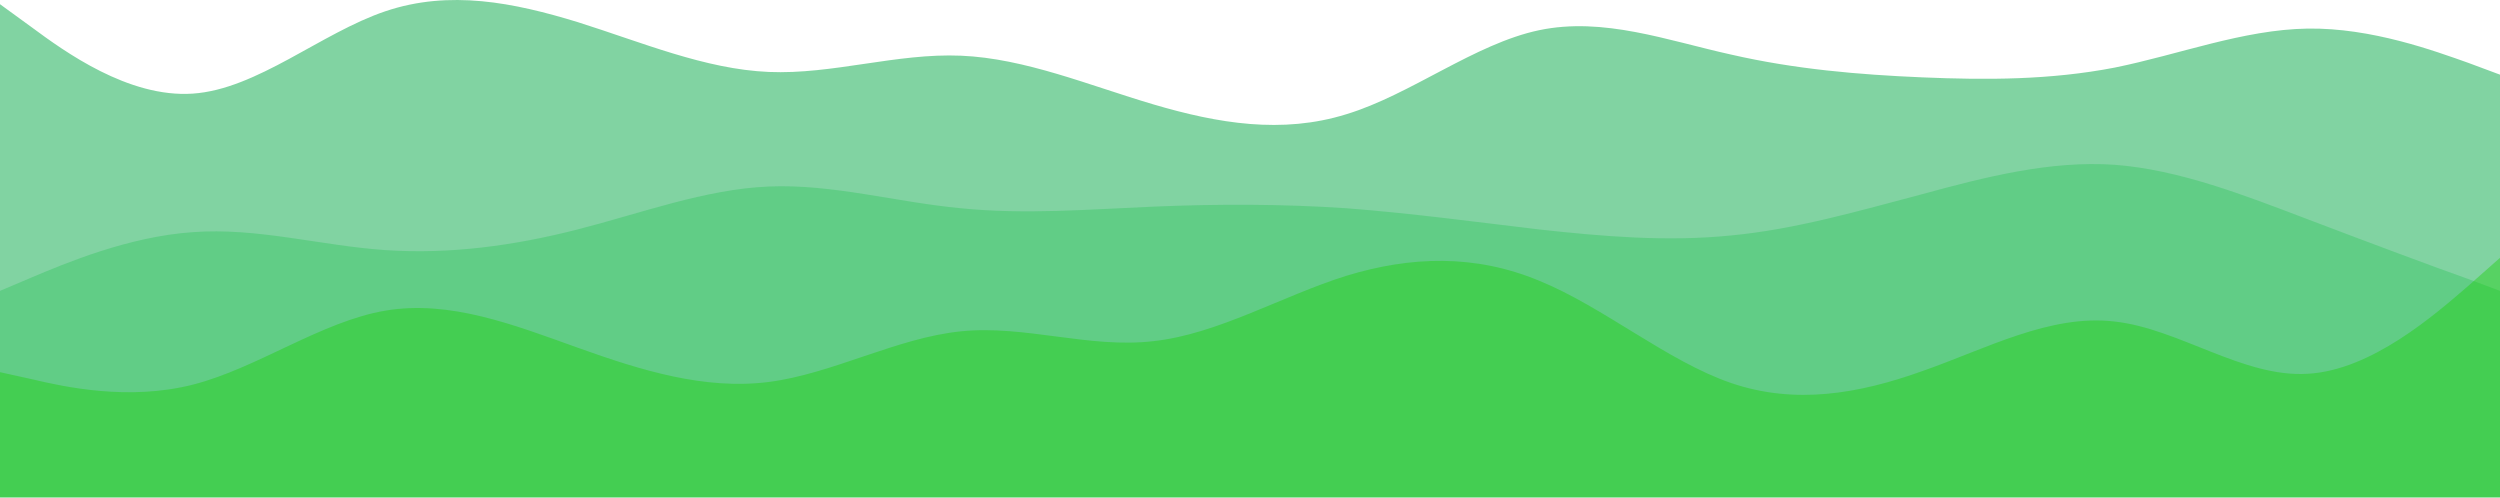
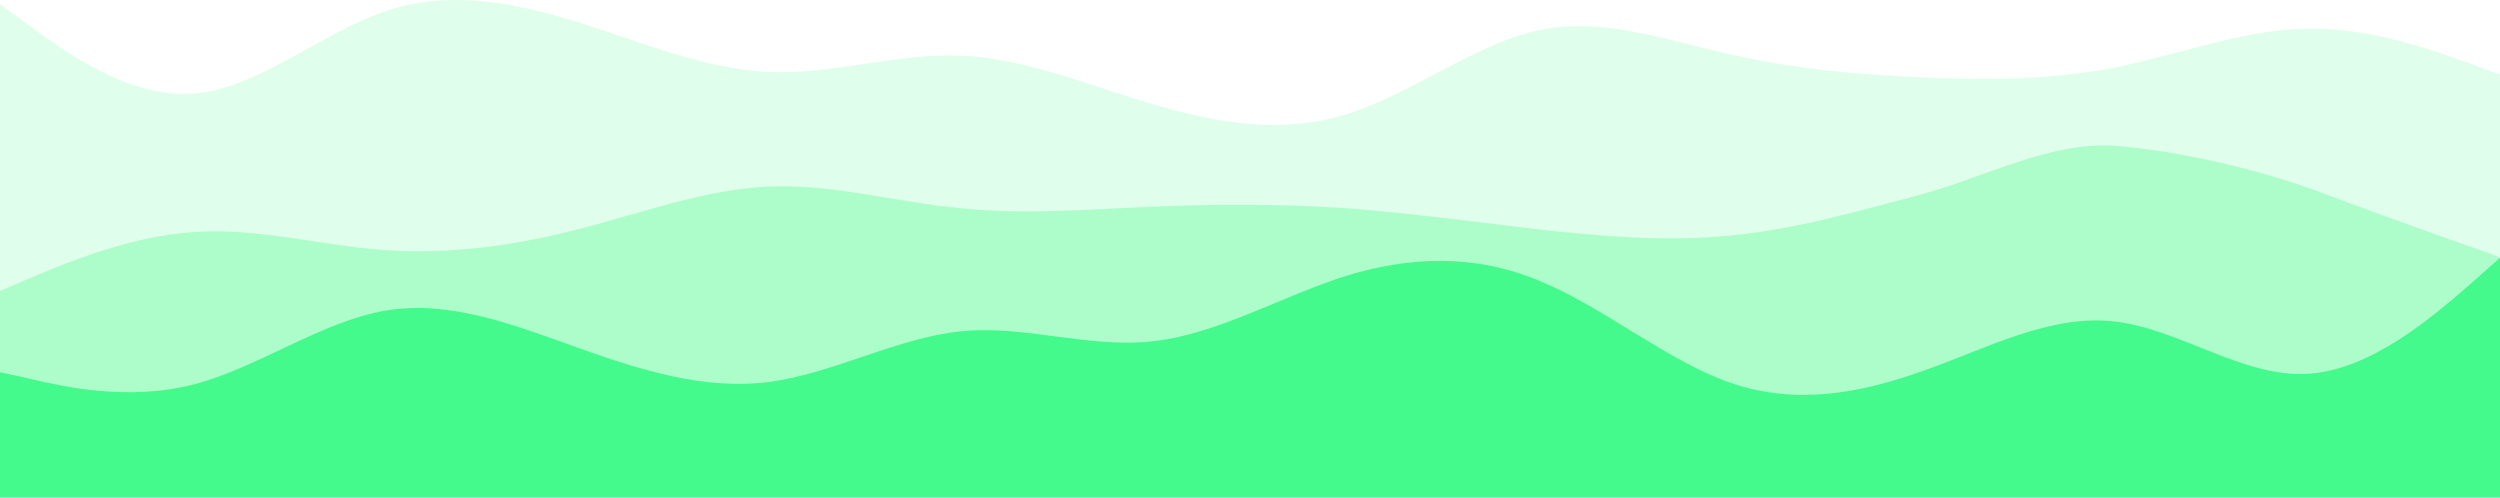
<svg xmlns="http://www.w3.org/2000/svg" width="960" height="191" viewBox="0 0 960 191" fill="none">
-   <path d="M0 1.613L12.3 10.562C24.7 19.719 49.3 37.617 74 35.952C98.7 34.287 123.3 12.643 148 4.318C172.7 -4.006 197.3 0.989 221.8 8.481C246.3 16.181 270.7 26.587 295.2 27.628C319.7 28.668 344.3 20.344 369 21.384C393.7 22.425 418.3 32.831 443 40.115C467.7 47.399 492.3 51.561 517 43.861C541.7 36.369 566.3 16.805 591 11.603C615.7 6.4 640.3 15.557 664.8 20.968C689.3 26.587 713.7 28.668 738.2 29.709C762.7 30.749 787.3 30.75 812 25.963C836.7 20.968 861.3 11.395 886 10.978C910.7 10.562 935.3 19.719 947.7 24.09L960 28.668V191H947.7C935.3 191 910.7 191 886 191C861.3 191 836.7 191 812 191C787.3 191 762.7 191 738.2 191C713.7 191 689.3 191 664.8 191C640.3 191 615.7 191 591 191C566.3 191 541.7 191 517 191C492.3 191 467.7 191 443 191C418.3 191 393.7 191 369 191C344.3 191 319.7 191 295.2 191C270.7 191 246.3 191 221.8 191C197.3 191 172.7 191 148 191C123.3 191 98.7 191 74 191C49.3 191 24.7 191 12.3 191H0L0 1.613Z" fill="#04A946" fill-opacity="0.5" />
-   <path d="M0 111.692L12.3 106.475C24.7 101.257 49.3 90.822 74 89.153C98.7 87.274 123.3 94.37 148 96.04C172.7 97.709 197.3 94.37 221.8 88.109C246.3 81.848 270.7 72.665 295.2 71.621C319.7 70.578 344.3 77.674 369 79.969C393.7 82.474 418.3 80.387 443 79.343C467.7 78.3 492.3 78.3 517 79.969C541.7 81.848 566.3 85.187 591 88.109C615.7 90.822 640.3 92.909 664.8 90.405C689.3 88.109 713.7 81.013 738.2 74.543C762.7 67.865 787.3 61.603 812 63.273C836.7 65.151 861.3 74.752 886 84.144C910.7 93.535 935.3 102.718 947.7 107.101L960 111.692V191H947.7C935.3 191 910.7 191 886 191C861.3 191 836.7 191 812 191C787.3 191 762.7 191 738.2 191C713.7 191 689.3 191 664.8 191C640.3 191 615.7 191 591 191C566.3 191 541.7 191 517 191C492.3 191 467.7 191 443 191C418.3 191 393.7 191 369 191C344.3 191 319.7 191 295.2 191C270.7 191 246.3 191 221.8 191C197.3 191 172.7 191 148 191C123.3 191 98.7 191 74 191C49.3 191 24.7 191 12.3 191H0L0 111.692Z" fill="#00BD34" fill-opacity="0.25" />
-   <path d="M0 142.909L12.3 145.627C24.7 148.555 49.3 153.991 74 147.718C98.7 141.445 123.3 123.464 148 119.282C172.7 115.1 197.3 124.718 221.8 133.5C246.3 142.282 270.7 149.809 295.2 146.673C319.7 143.536 344.3 129.736 369 127.227C393.7 124.718 418.3 133.918 443 130.991C467.7 128.273 492.3 113.636 517 105.9C541.7 98.373 566.3 97.536 591 107.782C615.7 117.818 640.3 138.727 664.8 147.091C689.3 155.455 713.7 151.273 738.2 142.491C762.7 133.918 787.3 120.536 812 123.464C836.7 126.182 861.3 145 886 143.536C910.7 142.282 935.3 120.536 947.7 109.873L960 99V191H947.7C935.3 191 910.7 191 886 191C861.3 191 836.7 191 812 191C787.3 191 762.7 191 738.2 191C713.7 191 689.3 191 664.8 191C640.3 191 615.7 191 591 191C566.3 191 541.7 191 517 191C492.3 191 467.7 191 443 191C418.3 191 393.7 191 369 191C344.3 191 319.7 191 295.2 191C270.7 191 246.3 191 221.8 191C197.3 191 172.7 191 148 191C123.3 191 98.7 191 74 191C49.3 191 24.7 191 12.3 191H0L0 142.909Z" fill="#1AD005" fill-opacity="0.4" />
+   <path d="M0 1.613L12.3 10.562C24.7 19.719 49.3 37.617 74 35.952C98.7 34.287 123.3 12.643 148 4.318C172.7 -4.006 197.3 0.989 221.8 8.481C246.3 16.181 270.7 26.587 295.2 27.628C319.7 28.668 344.3 20.344 369 21.384C393.7 22.425 418.3 32.831 443 40.115C467.7 47.399 492.3 51.561 517 43.861C541.7 36.369 566.3 16.805 591 11.603C615.7 6.4 640.3 15.557 664.8 20.968C689.3 26.587 713.7 28.668 738.2 29.709C762.7 30.749 787.3 30.75 812 25.963C836.7 20.968 861.3 11.395 886 10.978C910.7 10.562 935.3 19.719 947.7 24.09L960 28.668V191H947.7C935.3 191 910.7 191 886 191C861.3 191 836.7 191 812 191C787.3 191 762.7 191 738.2 191C713.7 191 689.3 191 664.8 191C640.3 191 615.7 191 591 191C566.3 191 541.7 191 517 191C492.3 191 467.7 191 443 191C418.3 191 393.7 191 369 191C344.3 191 319.7 191 295.2 191C270.7 191 246.3 191 221.8 191C197.3 191 172.7 191 148 191C123.3 191 98.7 191 74 191C49.3 191 24.7 191 12.3 191H0L0 1.613Z" fill="#80FCB2" fill-opacity="0.25" />
+   <path d="M0 111.693L12.3 106.475C24.7 101.257 49.3 90.822 74 89.153C98.7 87.274 123.3 94.37 148 96.04C172.7 97.709 197.3 94.37 221.8 88.109C246.3 81.848 270.7 72.665 295.2 71.621C319.7 70.578 344.3 77.674 369 79.969C393.7 82.474 418.3 80.387 443 79.343C467.7 78.3 492.3 78.3 517 79.969C541.7 81.848 566.3 85.187 591 88.109C615.7 90.822 640.3 92.909 664.8 90.405C689.3 88.109 713.7 81.013 738.2 74.543C762.7 67.865 787.3 54.33 812 56C836.7 57.878 868.3 65.151 893 74.543C917.7 83.935 944.1 93.117 956.5 97.5L960 98.957V191H947.7C935.3 191 910.7 191 886 191C861.3 191 836.7 191 812 191C787.3 191 762.7 191 738.2 191C713.7 191 689.3 191 664.8 191C640.3 191 615.7 191 591 191C566.3 191 541.7 191 517 191C492.3 191 467.7 191 443 191C418.3 191 393.7 191 369 191C344.3 191 319.7 191 295.2 191C270.7 191 246.3 191 221.8 191C197.3 191 172.7 191 148 191C123.3 191 98.7 191 74 191C49.3 191 24.7 191 12.3 191H0L0 111.693Z" fill="#52FB8E" fill-opacity="0.35" />
+   <path d="M0 142.909L12.3 145.627C24.7 148.555 49.3 153.991 74 147.718C98.7 141.445 123.3 123.464 148 119.282C172.7 115.1 197.3 124.718 221.8 133.5C246.3 142.282 270.7 149.809 295.2 146.673C319.7 143.536 344.3 129.736 369 127.227C393.7 124.718 418.3 133.918 443 130.991C467.7 128.273 492.3 113.636 517 105.9C541.7 98.373 566.3 97.536 591 107.782C615.7 117.818 640.3 138.727 664.8 147.091C689.3 155.455 713.7 151.273 738.2 142.491C762.7 133.918 787.3 120.536 812 123.464C836.7 126.182 861.3 145 886 143.536C910.7 142.282 935.3 120.536 947.7 109.873L960 99V191H947.7C935.3 191 910.7 191 886 191C861.3 191 837.2 191 812.5 191C787.8 191 762.7 191 738.2 191C713.7 191 689.3 191 664.8 191C640.3 191 615.7 191 591 191C566.3 191 541.7 191 517 191C492.3 191 467.7 191 443 191C418.3 191 393.7 191 369 191C344.3 191 319.7 191 295.2 191C270.7 191 246.3 191 221.8 191C197.3 191 172.7 191 148 191C123.3 191 98.7 191 74 191C49.3 191 24.7 191 12.3 191H0L0 142.909Z" fill="#00F863" fill-opacity="0.6" />
</svg>
